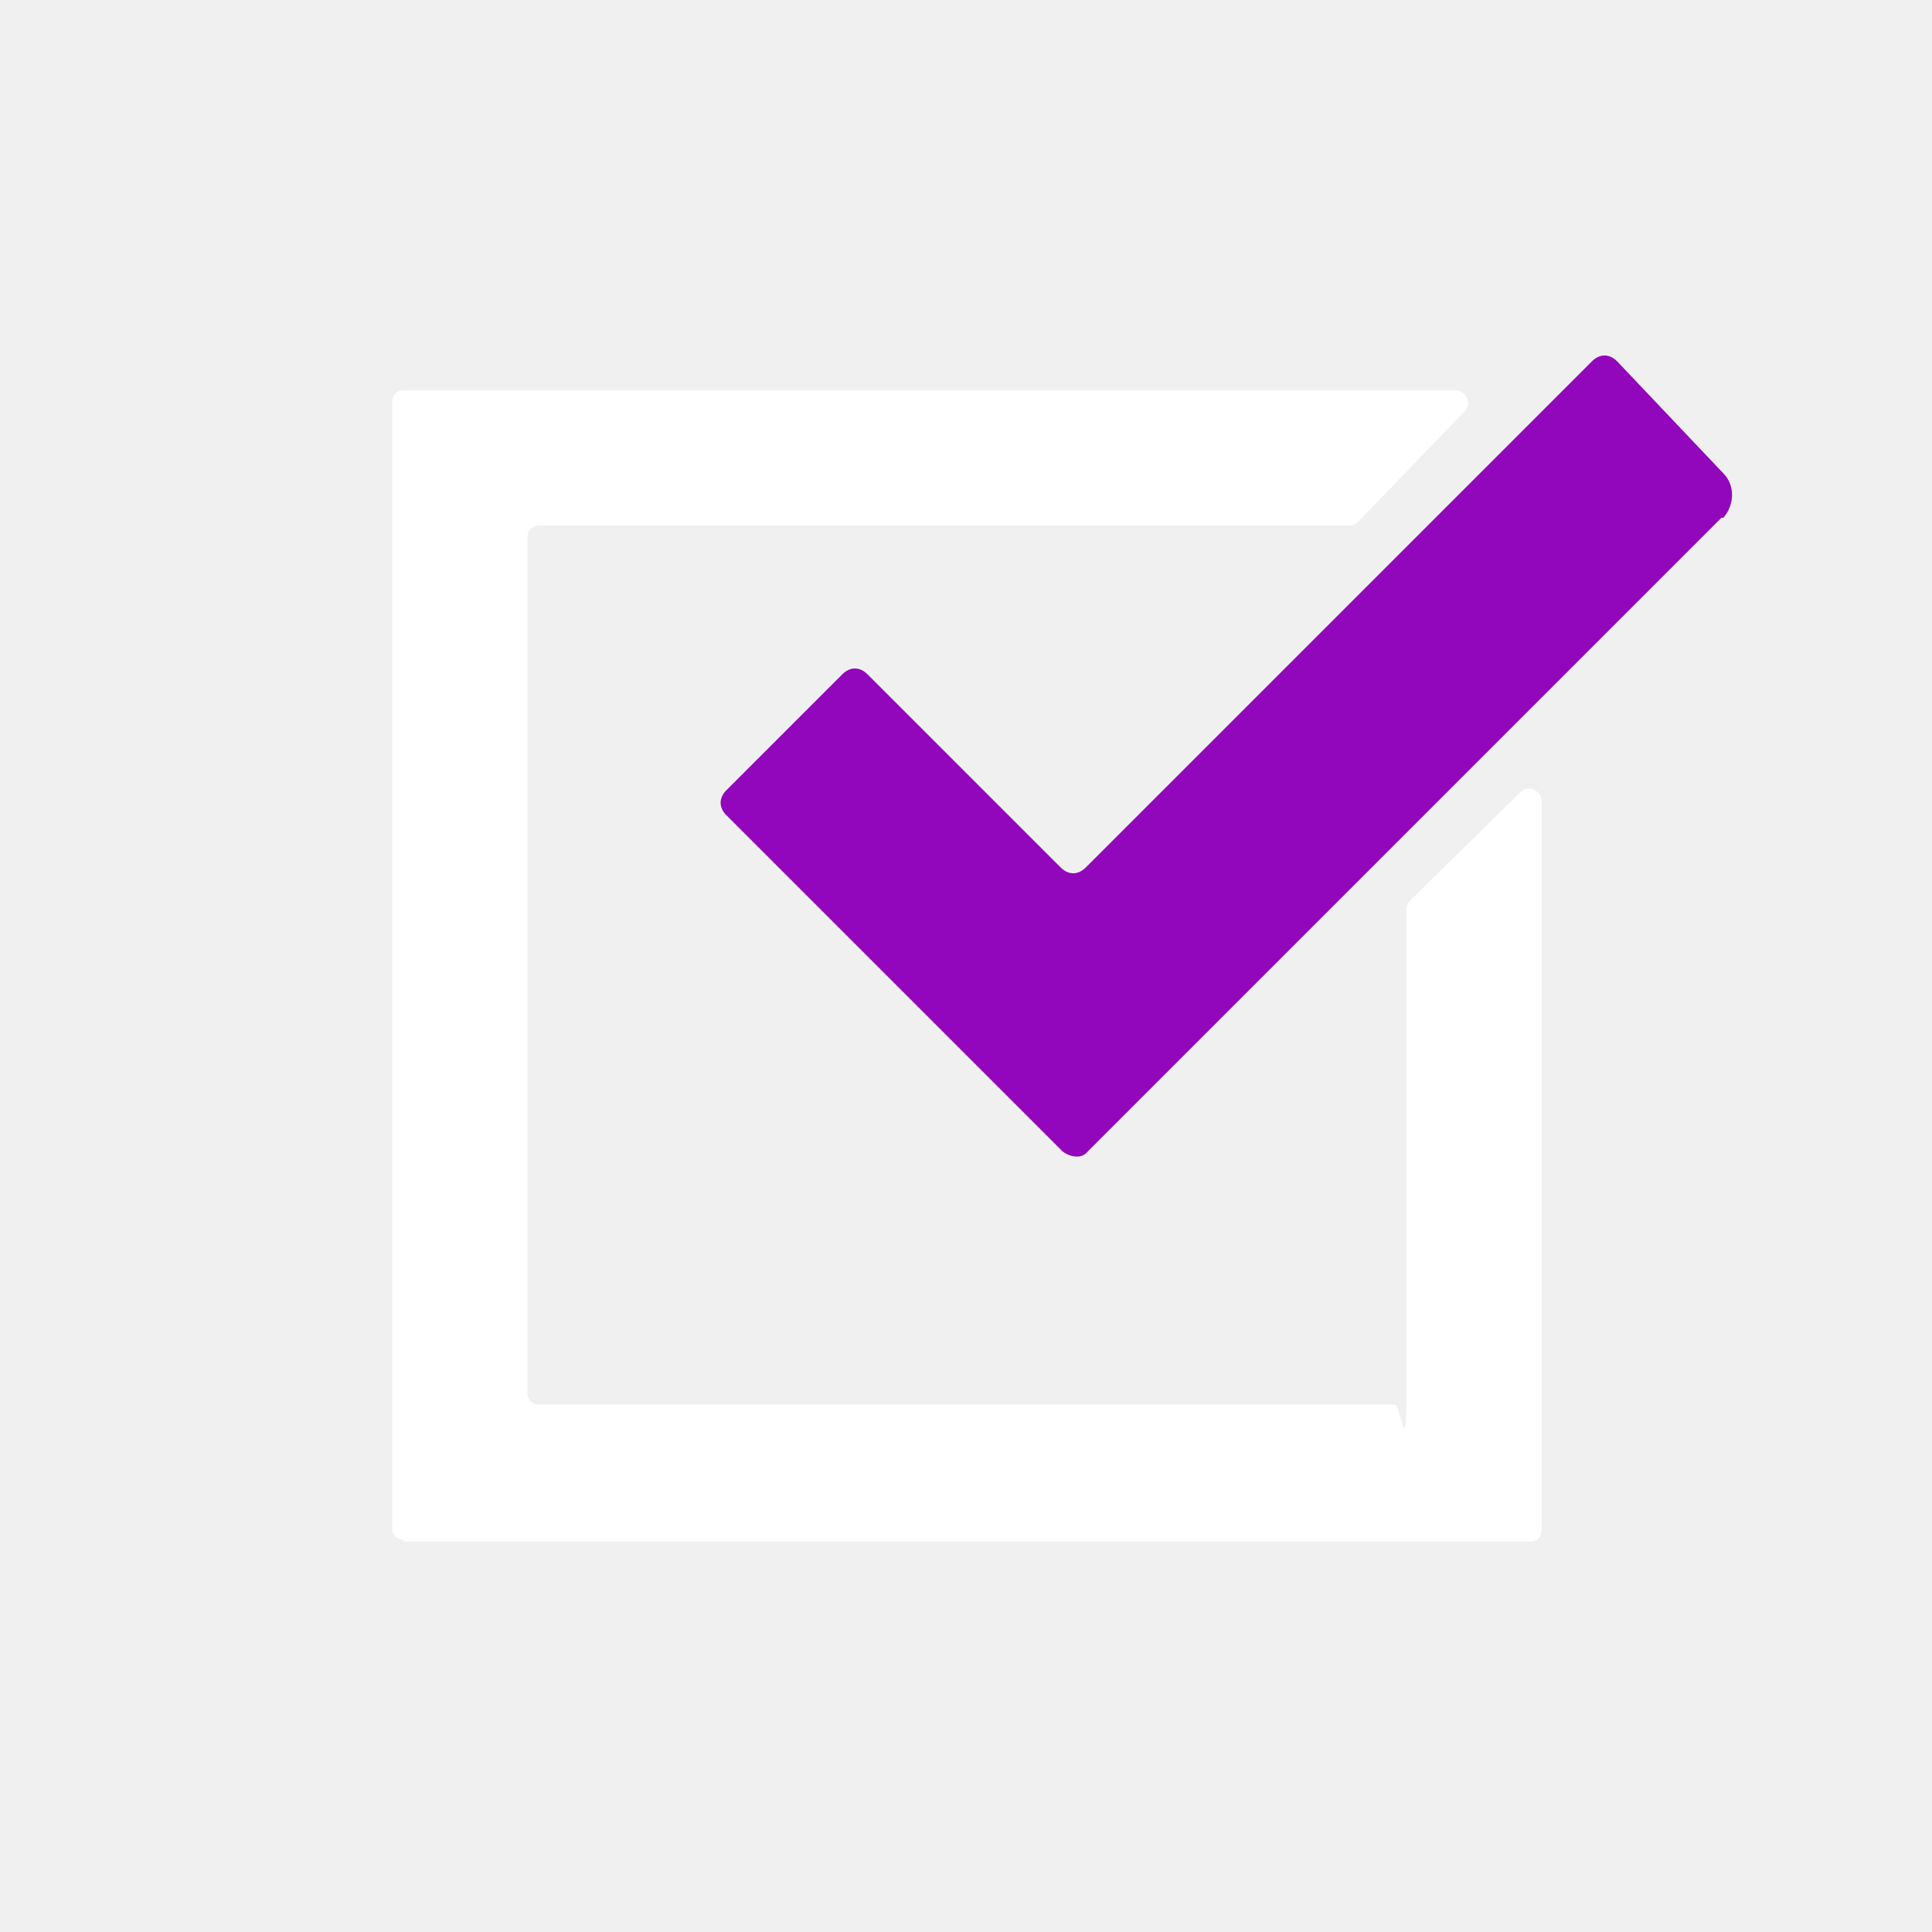
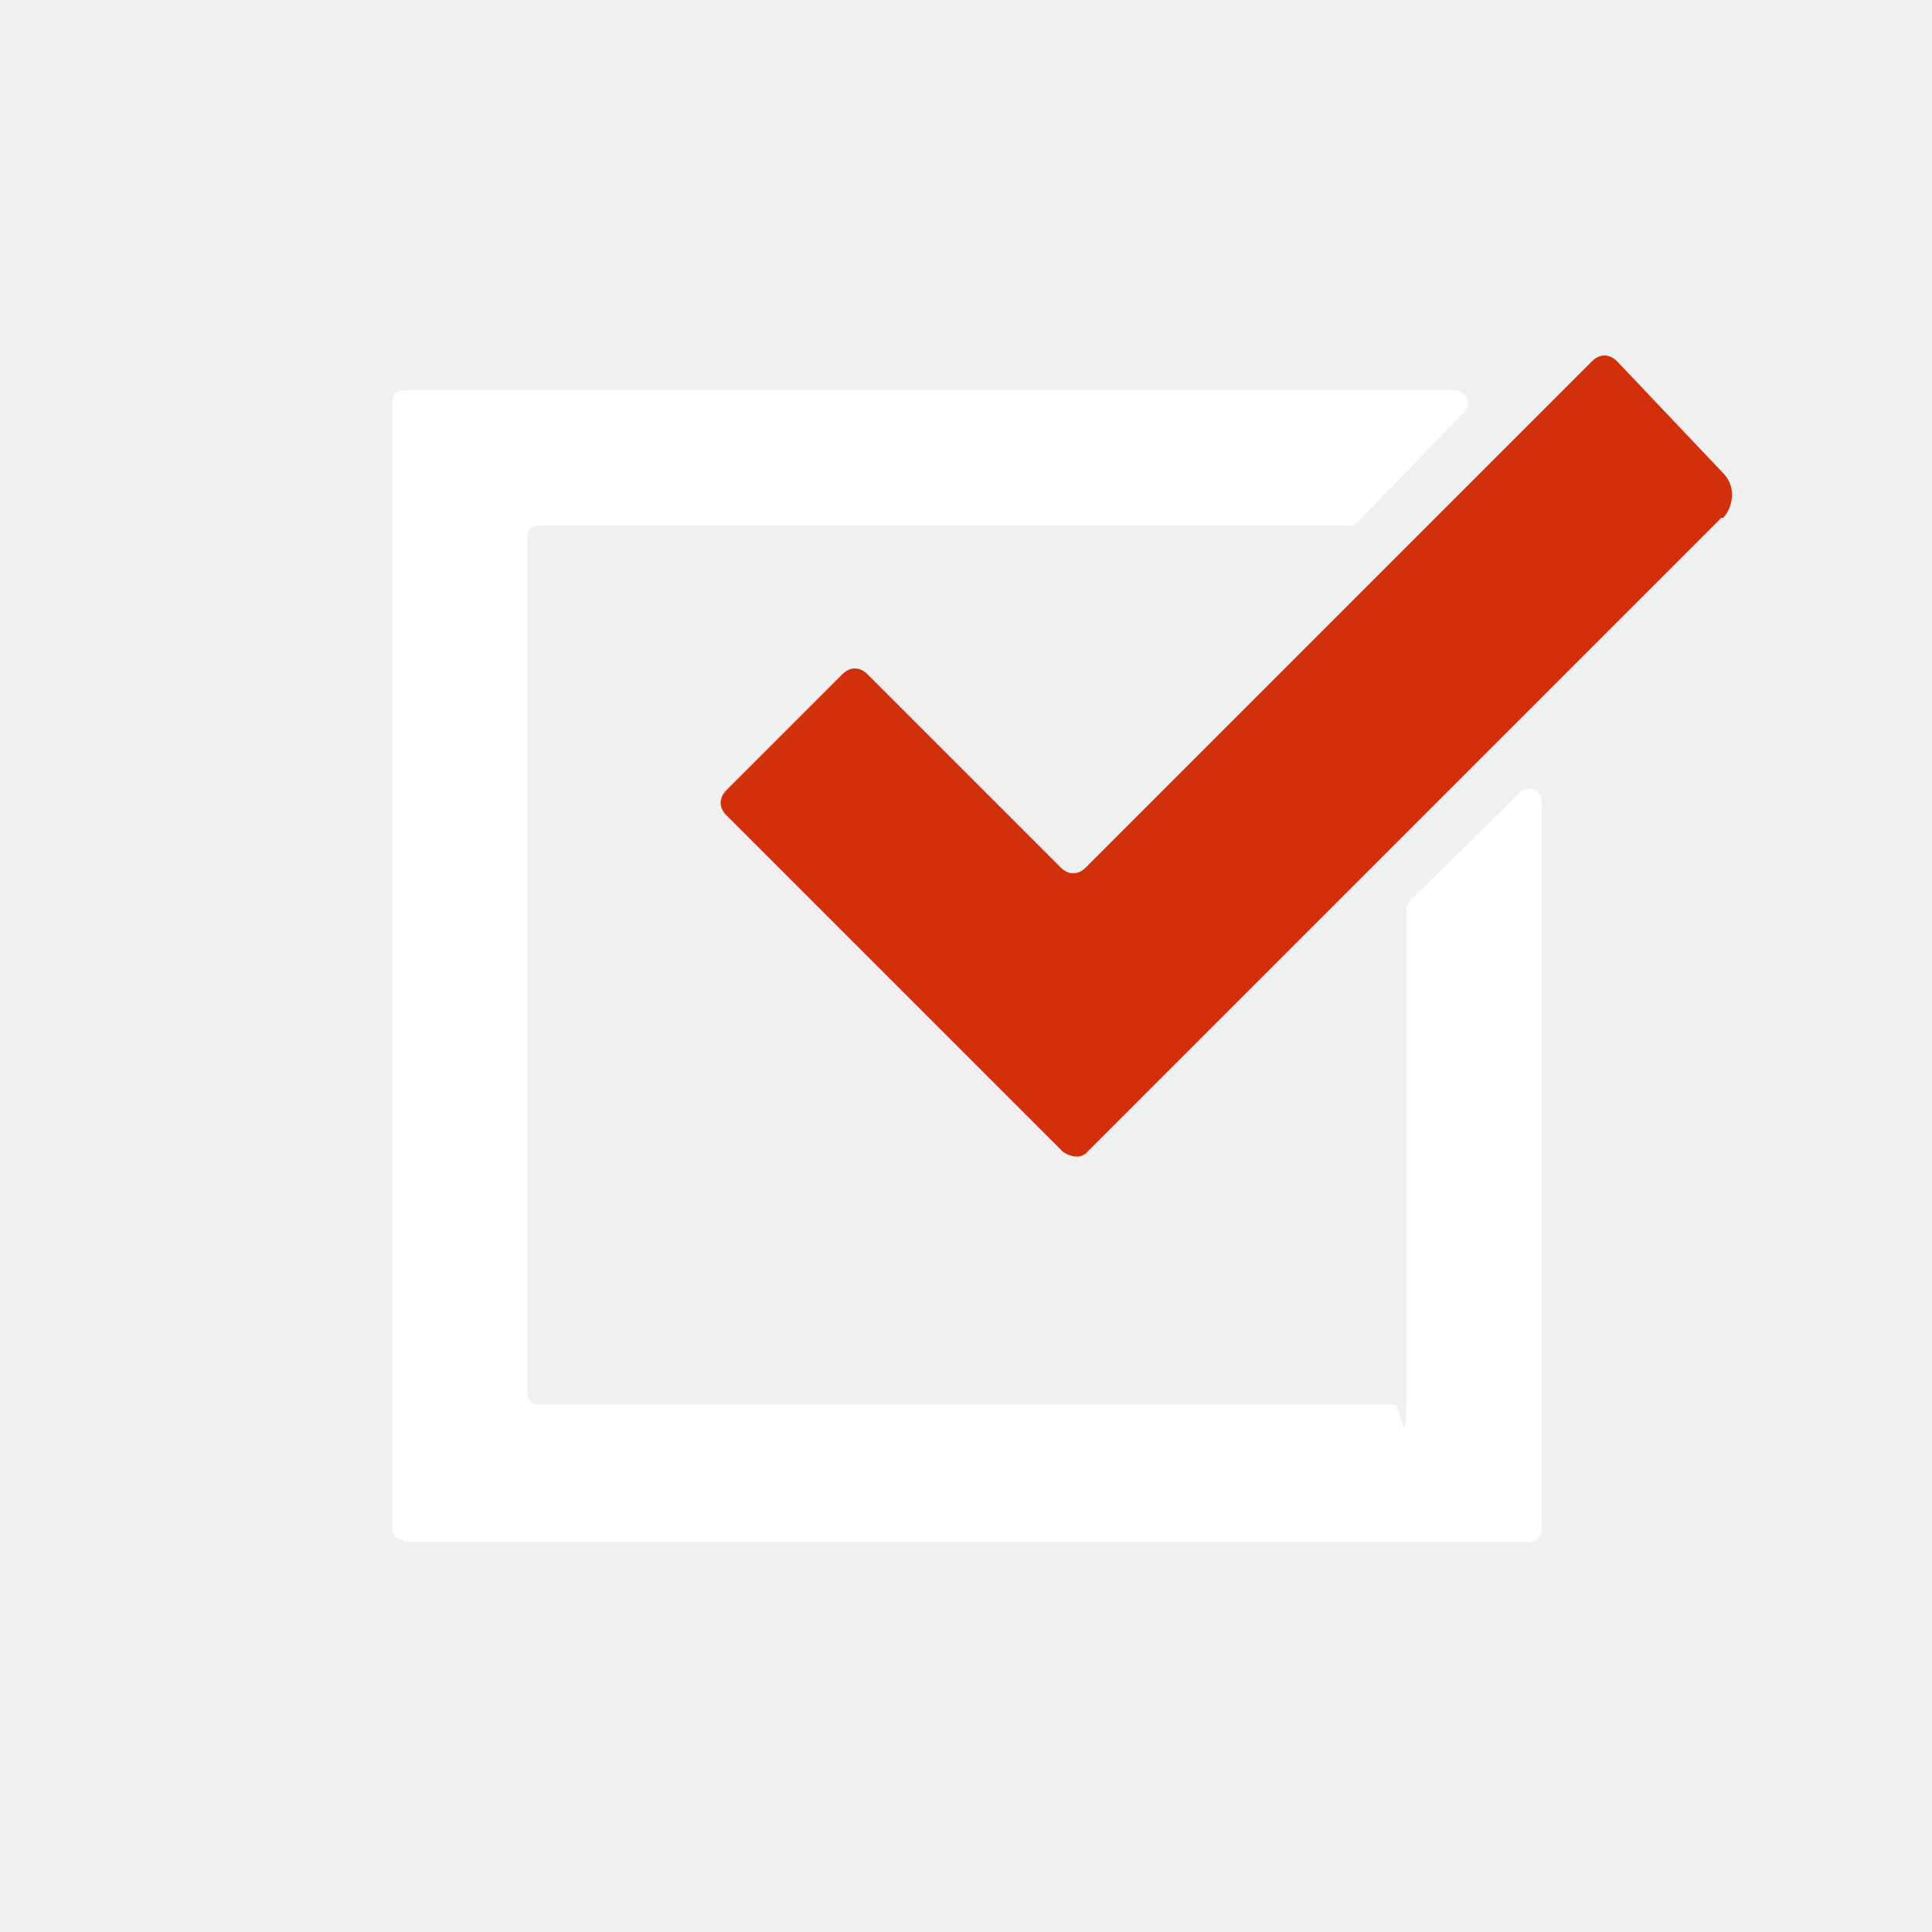
<svg xmlns="http://www.w3.org/2000/svg" version="1.1" viewBox="0 0 100 100">
  <defs>
    <style>
      .cls-1 {
        fill: #fff;
      }

      .cls-2 {
-         fill: #9206bc;
+         fill: #d2300b;
      }

      .cls-3 {
        fill: #1f2b3f;
      }

      .cls-4 {
        display: none;
      }
    </style>
  </defs>
  <g>
    <g id="BG" class="cls-4">
      <rect class="cls-3" x="0" y=".1" width="99.9" height="99.8" />
    </g>
    <g id="UNCHECKED_x5F_WHT" class="cls-4">
      <path class="cls-1" d="M79.2,79.8H20.8c-.3,0-.6-.3-.6-.6V20.8c0-.3.3-.6.6-.6h58.3c.3,0,.6.3.6.6v58.3c0,.3-.3.6-.6.6ZM27.8,72.8h44.3c.3,0,.6-.3.6-.6V27.8c0-.3-.3-.6-.6-.6H27.8c-.3,0-.6.3-.6.6v44.3c0,.3.3.6.6.6Z" />
    </g>
    <g id="CHECKED_x5F_WHT">
      <g>
        <path class="cls-1" d="M20.9,79.8h58.3c.4,0,.6-.3.6-.6v-37.7c0-.6-.7-.9-1.1-.5l-5.7,5.6c-.1.1-.2.3-.2.4,0,2.5,0,21.4,0,25.1s-.3.6-.6.6H27.9c-.4,0-.6-.3-.6-.6V27.8c0-.4.3-.6.6-.6h41.9c.2,0,.3,0,.5-.2l5.5-5.7c.4-.4.1-1.1-.5-1.1H20.9c-.4,0-.6.3-.6.6v58.3c0,.4.3.6.6.6Z" />
        <path class="cls-2" d="M89.1,26.8c-4.6,4.6-22.7,22.7-32.8,32.8-.3.4-.9.3-1.3,0l-17.4-17.4c-.4-.4-.4-.9,0-1.3l6-6c.4-.4.9-.4,1.3,0l10,10c.4.4.9.4,1.3,0l26.2-26.2c.4-.4.9-.4,1.3,0l5.5,5.8c.6.6.6,1.6,0,2.3Z" />
      </g>
    </g>
  </g>
</svg>
